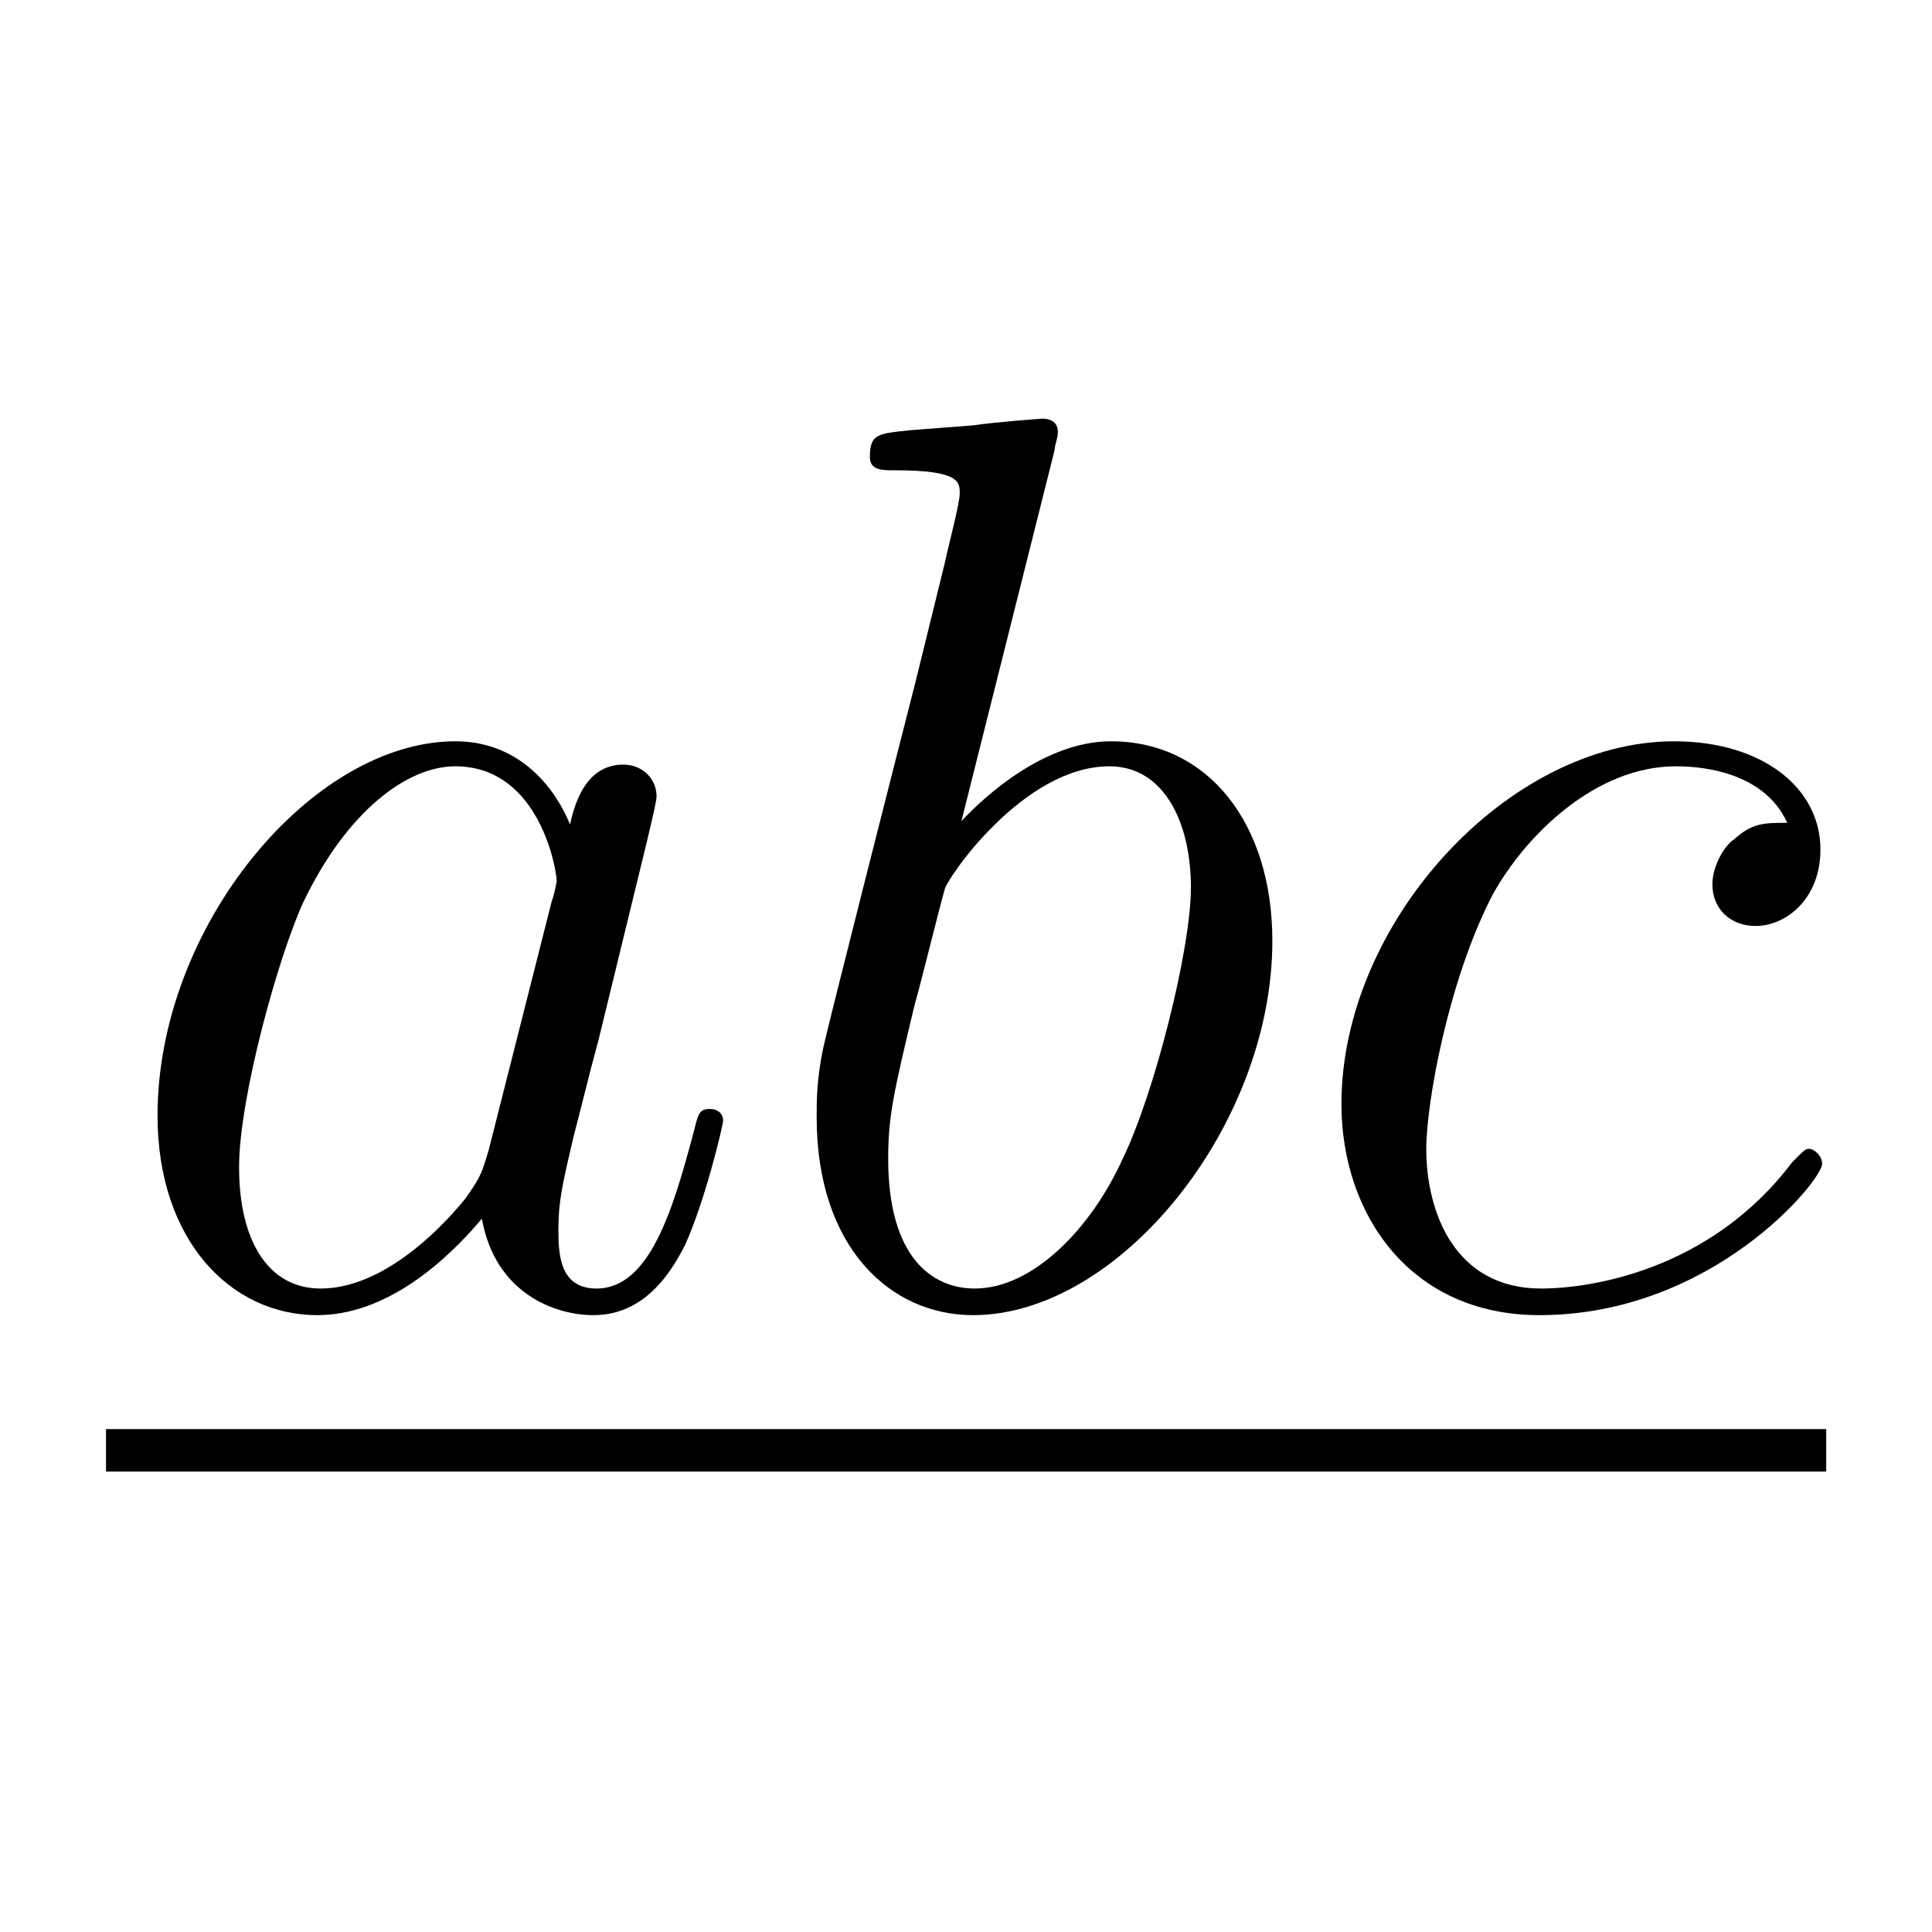
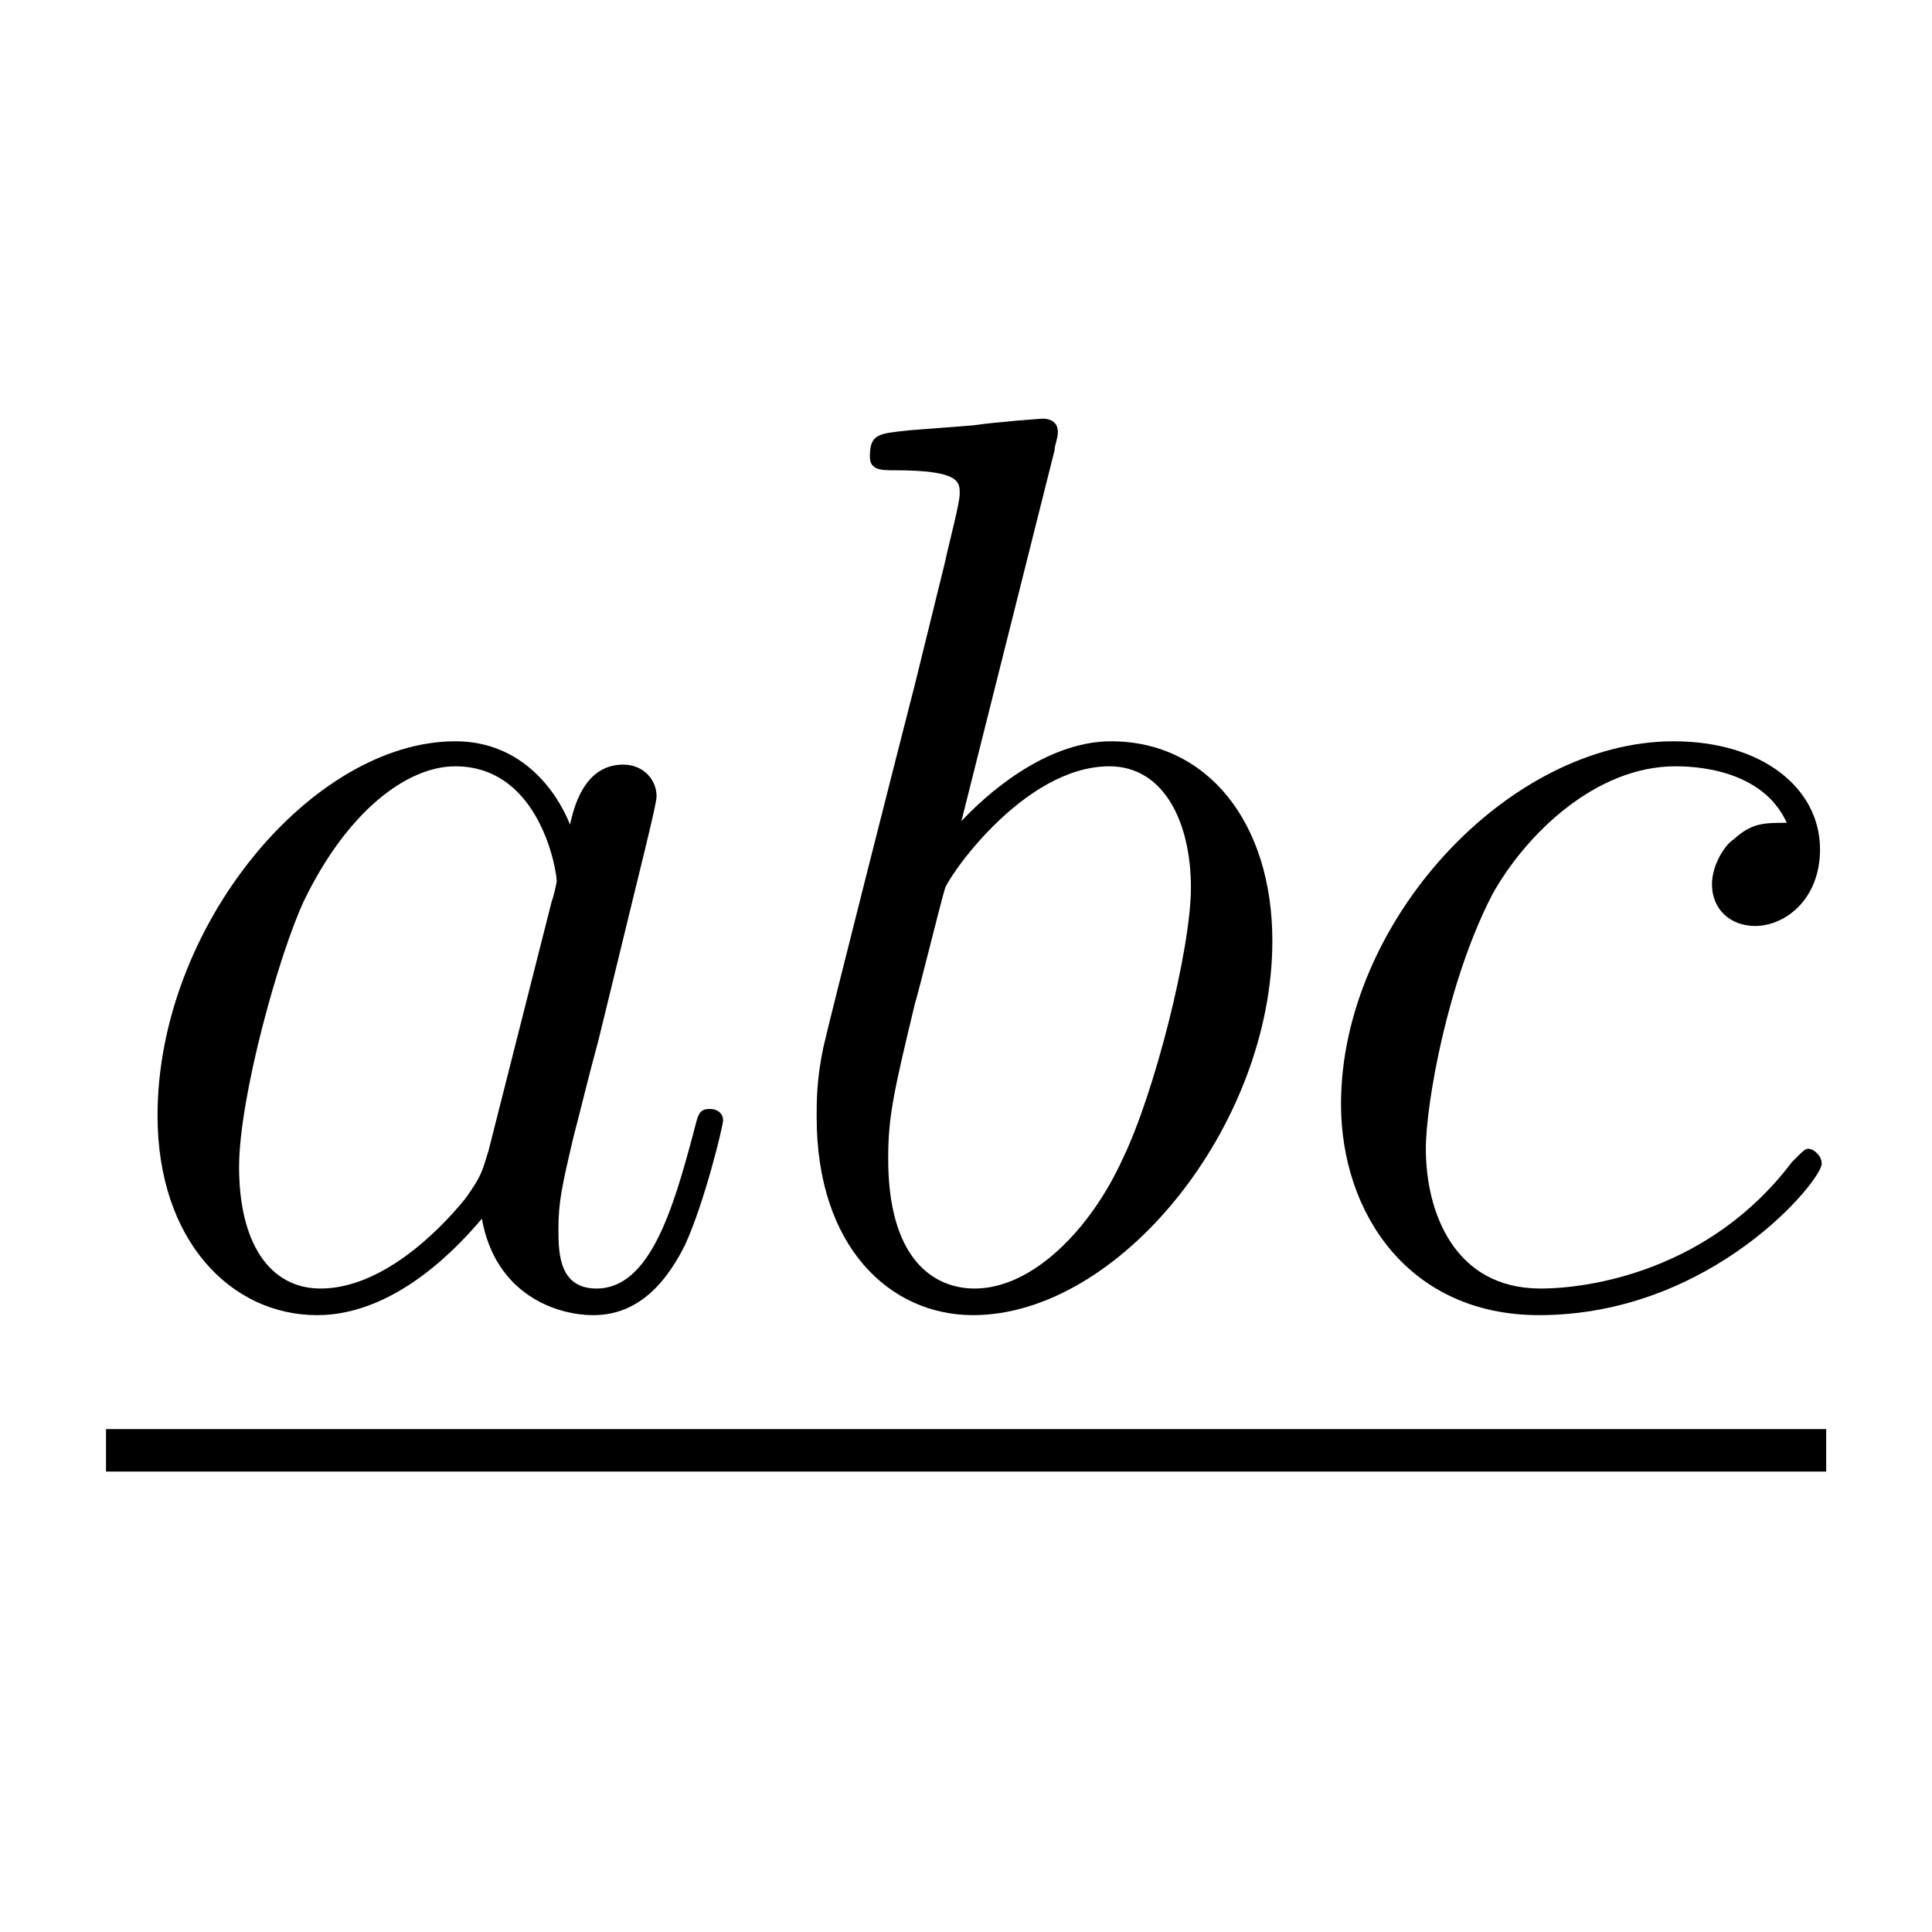
<svg xmlns="http://www.w3.org/2000/svg" xmlns:xlink="http://www.w3.org/1999/xlink" width="18.15pt" height="18.15pt" viewBox="0 0 18.15 18.15" version="1.1">
  <defs>
    <g>
      <symbol overflow="visible" id="glyph0-0">
        <path style="stroke:none;" d="" />
      </symbol>
      <symbol overflow="visible" id="glyph0-1">
        <path style="stroke:none;" d="M 3.594 -1.422 C 3.531 -1.219 3.531 -1.188 3.375 -0.969 C 3.109 -0.641 2.578 -0.125 2.016 -0.125 C 1.531 -0.125 1.25 -0.562 1.25 -1.266 C 1.25 -1.922 1.625 -3.266 1.859 -3.766 C 2.266 -4.609 2.828 -5.031 3.281 -5.031 C 4.078 -5.031 4.234 -4.047 4.234 -3.953 C 4.234 -3.938 4.203 -3.797 4.188 -3.766 Z M 4.359 -4.484 C 4.234 -4.797 3.906 -5.266 3.281 -5.266 C 1.938 -5.266 0.484 -3.531 0.484 -1.75 C 0.484 -0.578 1.172 0.125 1.984 0.125 C 2.641 0.125 3.203 -0.391 3.531 -0.781 C 3.656 -0.078 4.219 0.125 4.578 0.125 C 4.938 0.125 5.219 -0.094 5.438 -0.531 C 5.625 -0.938 5.797 -1.656 5.797 -1.703 C 5.797 -1.766 5.75 -1.812 5.672 -1.812 C 5.562 -1.812 5.562 -1.75 5.516 -1.578 C 5.328 -0.875 5.109 -0.125 4.609 -0.125 C 4.266 -0.125 4.25 -0.438 4.25 -0.672 C 4.25 -0.938 4.281 -1.078 4.391 -1.547 C 4.469 -1.844 4.531 -2.109 4.625 -2.453 C 5.062 -4.25 5.172 -4.672 5.172 -4.75 C 5.172 -4.906 5.047 -5.047 4.859 -5.047 C 4.484 -5.047 4.391 -4.625 4.359 -4.484 Z M 4.359 -4.484 " />
      </symbol>
      <symbol overflow="visible" id="glyph0-2">
        <path style="stroke:none;" d="M 2.766 -8 C 2.766 -8.047 2.797 -8.109 2.797 -8.172 C 2.797 -8.297 2.672 -8.297 2.656 -8.297 C 2.641 -8.297 2.219 -8.266 2 -8.234 C 1.797 -8.219 1.609 -8.203 1.406 -8.188 C 1.109 -8.156 1.031 -8.156 1.031 -7.938 C 1.031 -7.812 1.141 -7.812 1.266 -7.812 C 1.875 -7.812 1.875 -7.703 1.875 -7.594 C 1.875 -7.5 1.781 -7.156 1.734 -6.938 L 1.453 -5.797 C 1.328 -5.312 0.641 -2.609 0.594 -2.391 C 0.531 -2.094 0.531 -1.891 0.531 -1.734 C 0.531 -0.516 1.219 0.125 2 0.125 C 3.375 0.125 4.812 -1.656 4.812 -3.391 C 4.812 -4.5 4.203 -5.266 3.297 -5.266 C 2.672 -5.266 2.109 -4.75 1.891 -4.516 Z M 2.016 -0.125 C 1.625 -0.125 1.203 -0.406 1.203 -1.344 C 1.203 -1.734 1.25 -1.953 1.453 -2.797 C 1.5 -2.953 1.688 -3.719 1.734 -3.875 C 1.75 -3.969 2.469 -5.031 3.281 -5.031 C 3.797 -5.031 4.047 -4.5 4.047 -3.891 C 4.047 -3.312 3.703 -1.953 3.406 -1.344 C 3.109 -0.688 2.562 -0.125 2.016 -0.125 Z M 2.016 -0.125 " />
      </symbol>
      <symbol overflow="visible" id="glyph0-3">
        <path style="stroke:none;" d="M 4.672 -4.5 C 4.453 -4.5 4.344 -4.5 4.172 -4.344 C 4.094 -4.297 3.969 -4.109 3.969 -3.922 C 3.969 -3.688 4.141 -3.531 4.375 -3.531 C 4.656 -3.531 4.984 -3.781 4.984 -4.25 C 4.984 -4.828 4.438 -5.266 3.609 -5.266 C 2.047 -5.266 0.484 -3.562 0.484 -1.859 C 0.484 -0.828 1.125 0.125 2.344 0.125 C 3.969 0.125 5 -1.141 5 -1.297 C 5 -1.375 4.922 -1.438 4.875 -1.438 C 4.844 -1.438 4.828 -1.422 4.719 -1.312 C 3.953 -0.297 2.828 -0.125 2.359 -0.125 C 1.547 -0.125 1.281 -0.844 1.281 -1.438 C 1.281 -1.859 1.484 -3.016 1.906 -3.828 C 2.219 -4.391 2.875 -5.031 3.625 -5.031 C 3.781 -5.031 4.438 -5.016 4.672 -4.5 Z M 4.672 -4.5 " />
      </symbol>
    </g>
  </defs>
  <g id="surface1">
    <g style="fill:rgb(0%,0%,0%);fill-opacity:1;">
      <use xlink:href="#glyph0-1" x="0.996" y="12.23" />
      <use xlink:href="#glyph0-2" x="7.141" y="12.23" />
-       <use xlink:href="#glyph0-3" x="12.118" y="12.23" />
+       <use xlink:href="#glyph0-3" x="12.114" y="12.23" />
    </g>
    <path style="fill:none;stroke-width:0.399;stroke-linecap:butt;stroke-linejoin:miter;stroke:rgb(0%,0%,0%);stroke-opacity:1;stroke-miterlimit:10;" d="M -71.004 58.376 L -54.844 58.376 " transform="matrix(1,0,0,-1,72,72.001)" />
  </g>
</svg>
